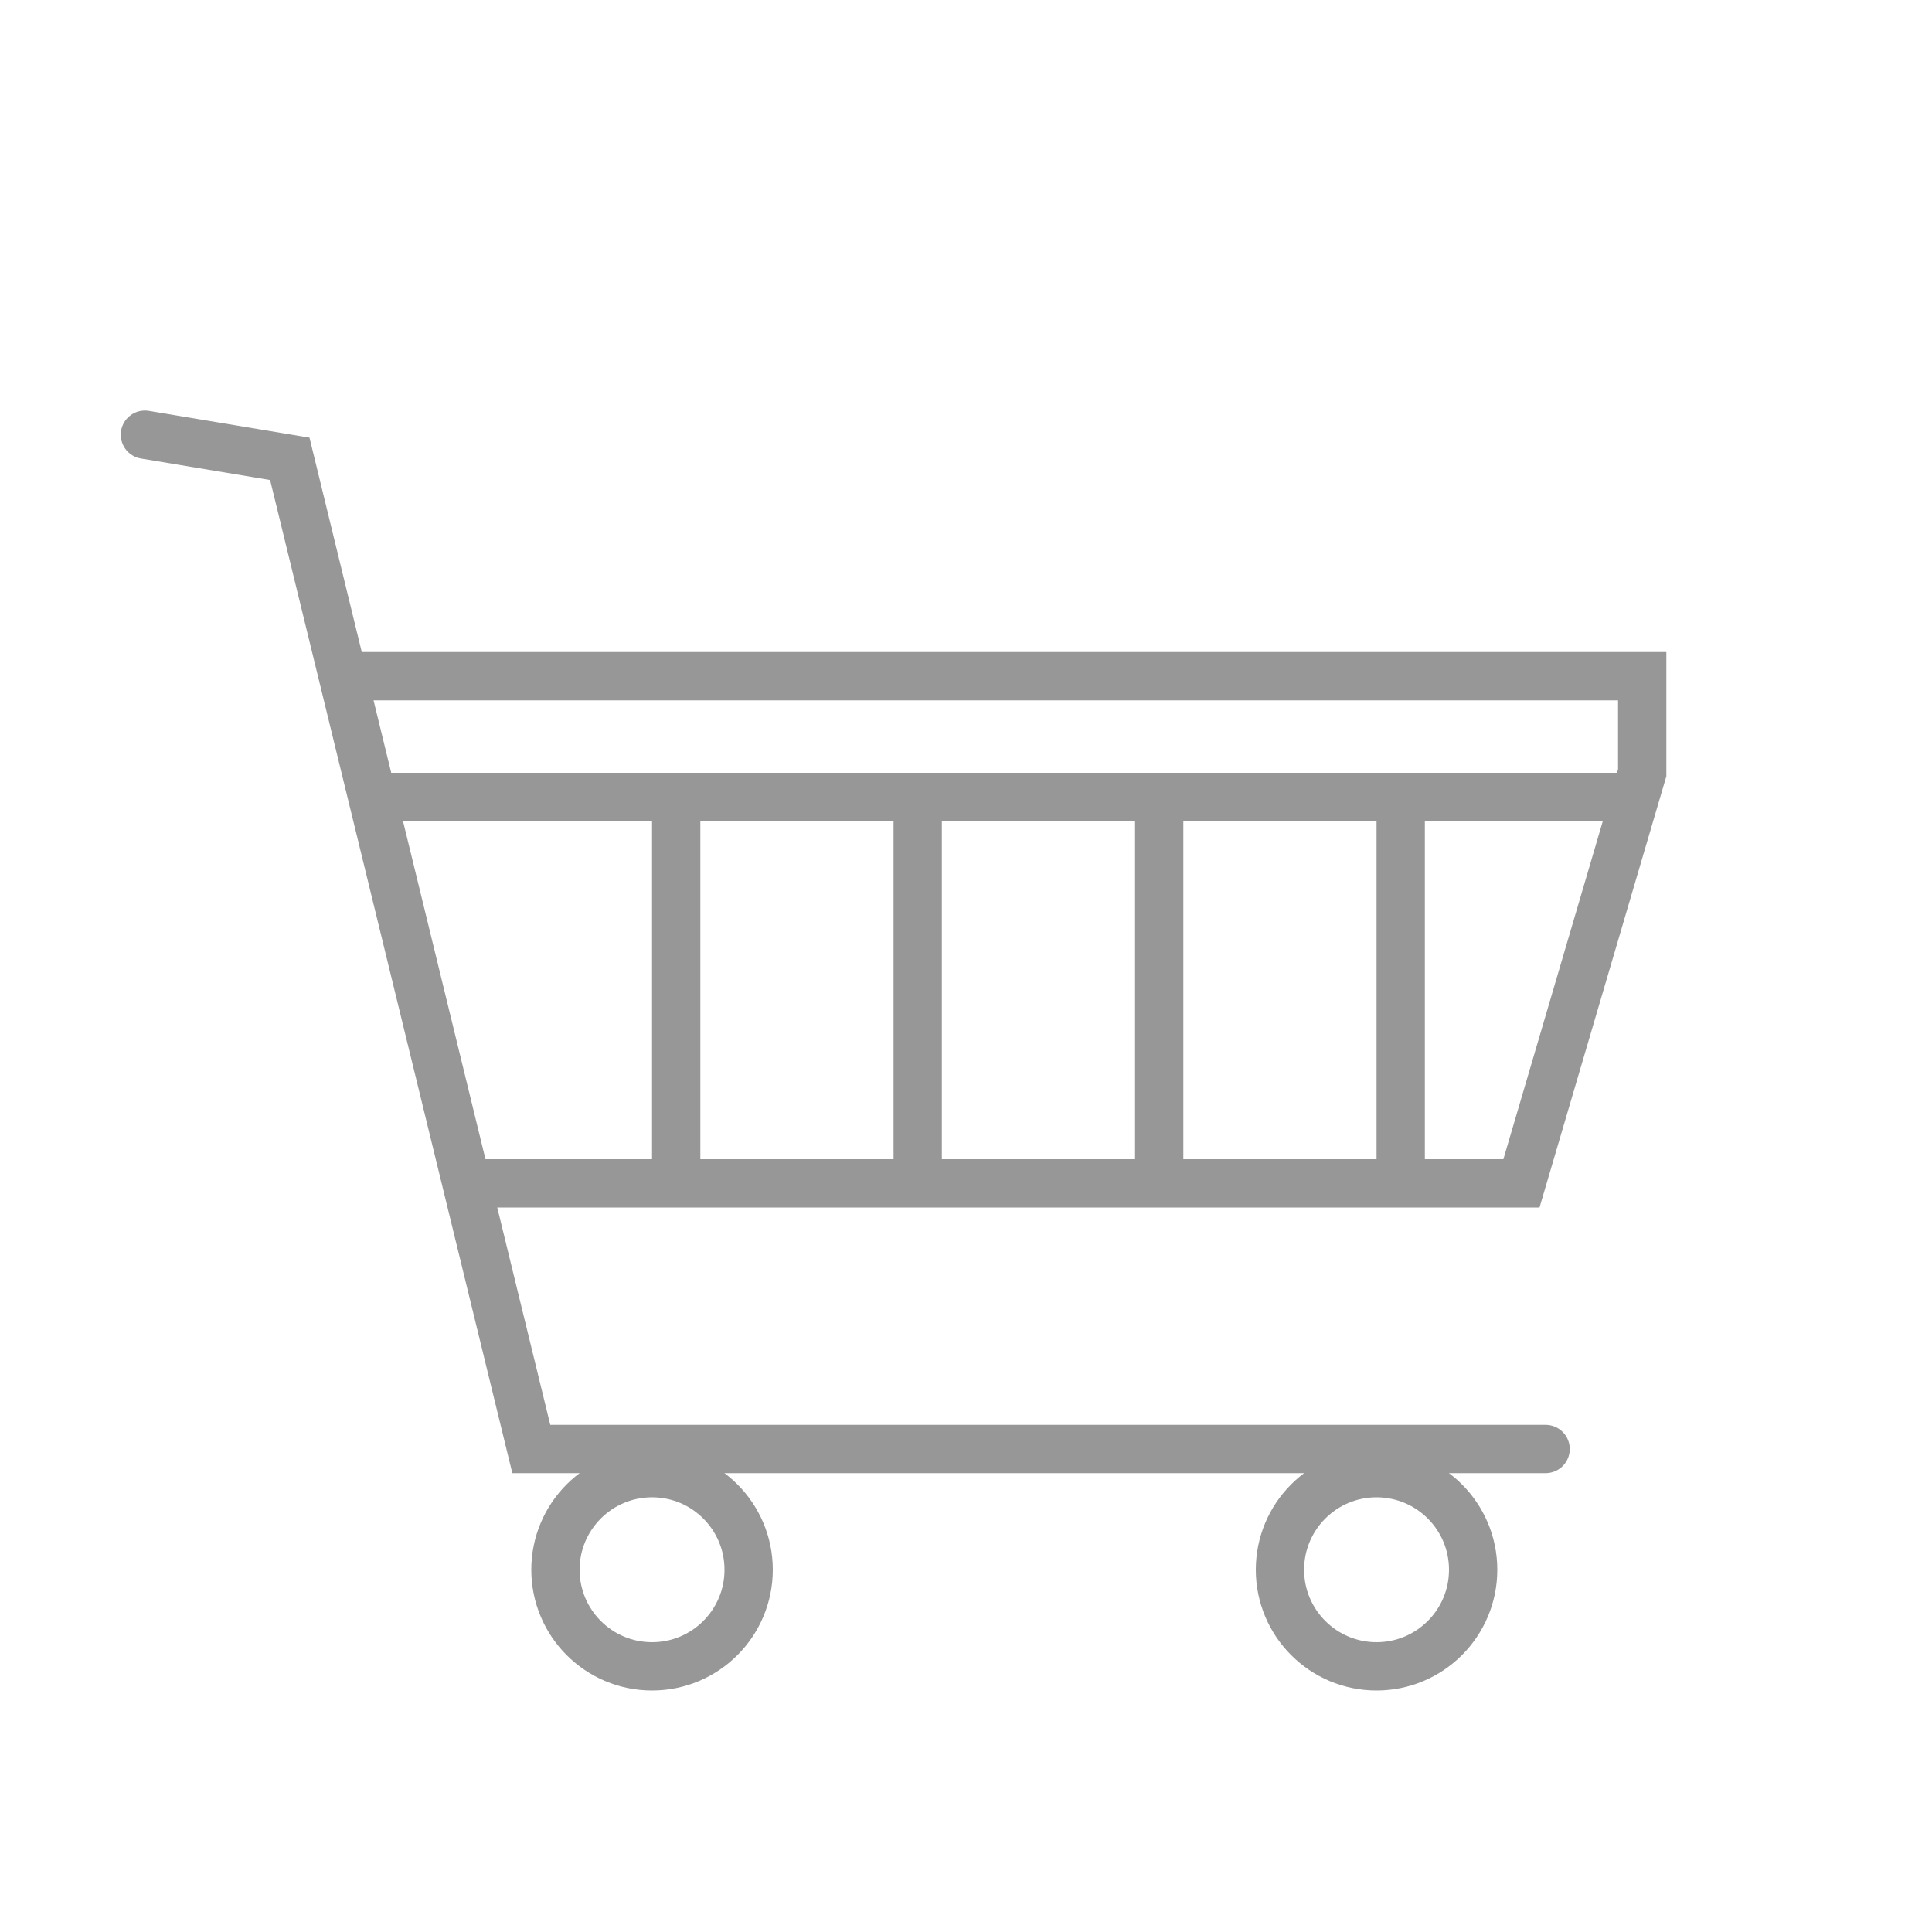
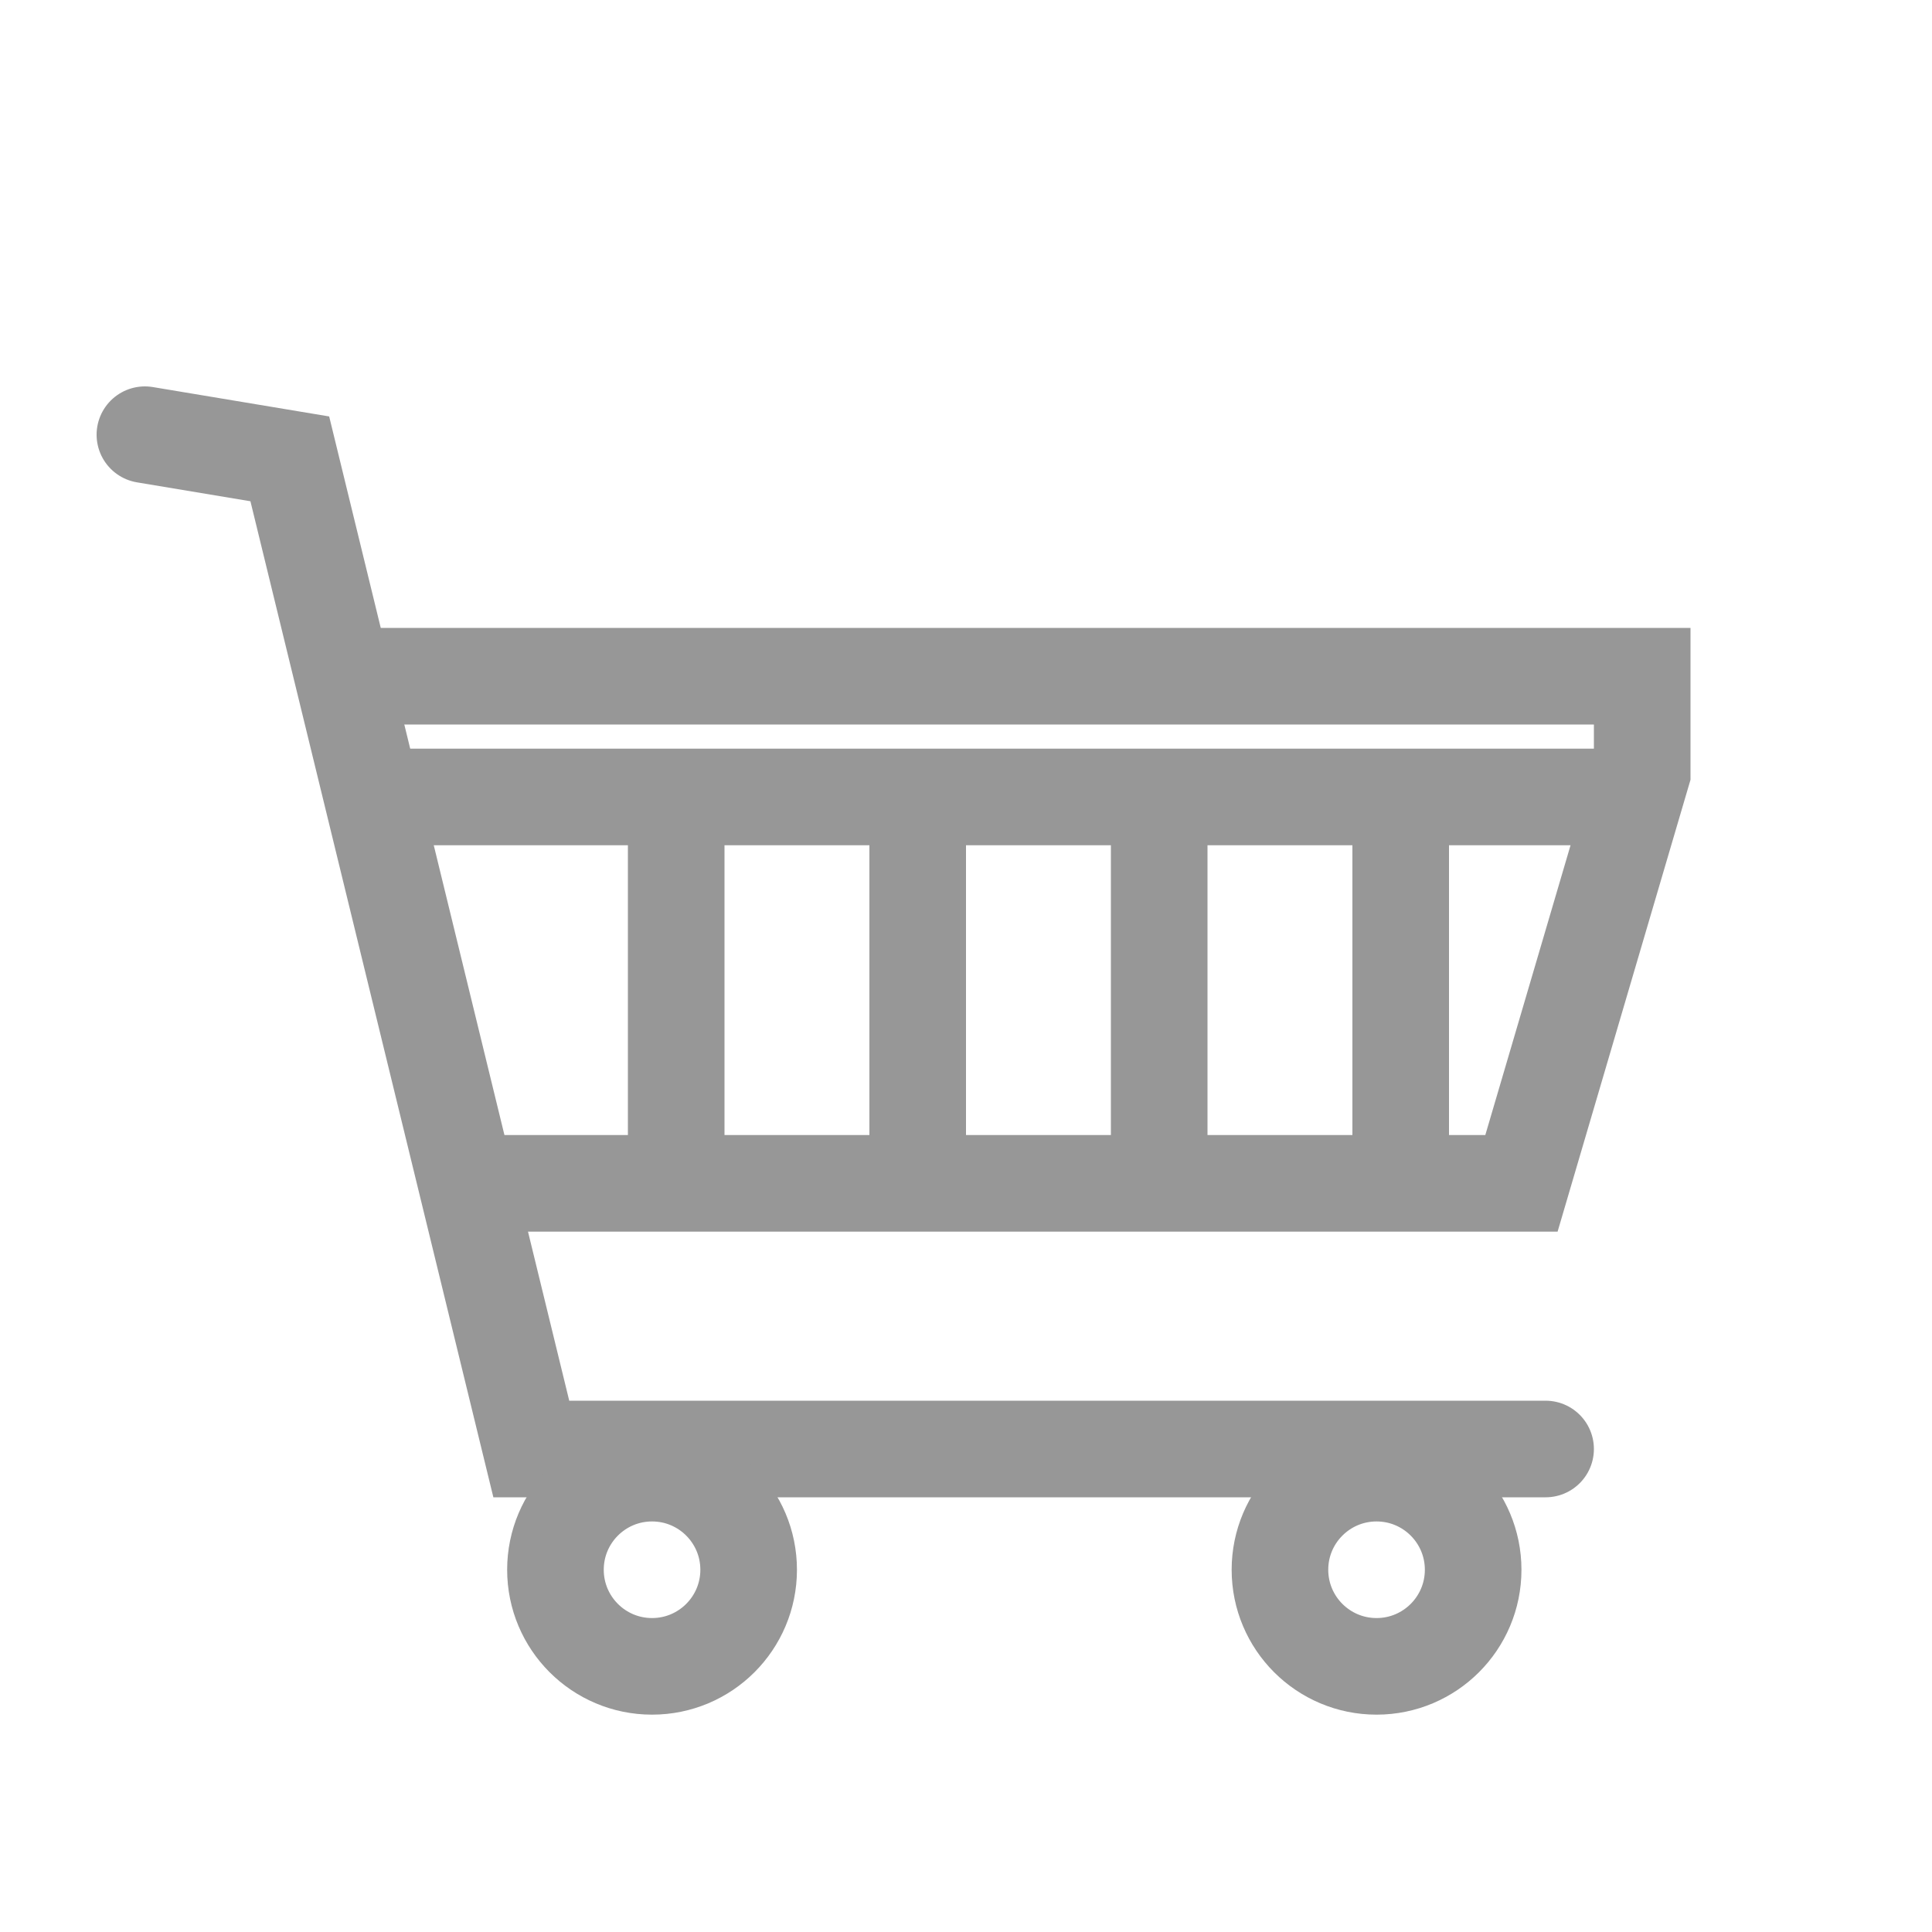
<svg xmlns="http://www.w3.org/2000/svg" width="40px" height="40px" viewBox="0 0 40 40" version="1.1">
-   <g id="Shopping" stroke="none" stroke-width="1" fill="none" fill-rule="evenodd">
+   <g id="Shopping" stroke="none" stroke-width="2" fill="none" fill-rule="evenodd">
    <polyline id="Line-6" stroke="#979797" stroke-linecap="round" points="3 9 6 9.5 11 30 32 30" />
    <circle id="Oval" stroke="#979797" cx="13.5" cy="32.5" r="2" />
    <circle id="Oval-Copy" stroke="#979797" cx="28.5" cy="32.5" r="2" />
    <line x1="29" y1="16.944" x2="29" y2="24.056" id="Line-2-Copy" stroke="#979797" stroke-linecap="square" />
    <line x1="24" y1="16.944" x2="24" y2="24.056" id="Line-2-Copy-2" stroke="#979797" stroke-linecap="square" />
    <line x1="19" y1="16.944" x2="19" y2="24.056" id="Line-2-Copy-3" stroke="#979797" stroke-linecap="square" />
    <line x1="14" y1="16.944" x2="14" y2="24.056" id="Line-2" stroke="#979797" stroke-linecap="square" />
    <polyline id="Line-7" stroke="#979797" stroke-linecap="square" points="10.5 24.5 31.5 24.5 34 16 34 14 8 14" />
    <line x1="8.5" y1="16.5" x2="33.5" y2="16.5" id="Line" stroke="#979797" stroke-linecap="square" />
  </g>
</svg>
